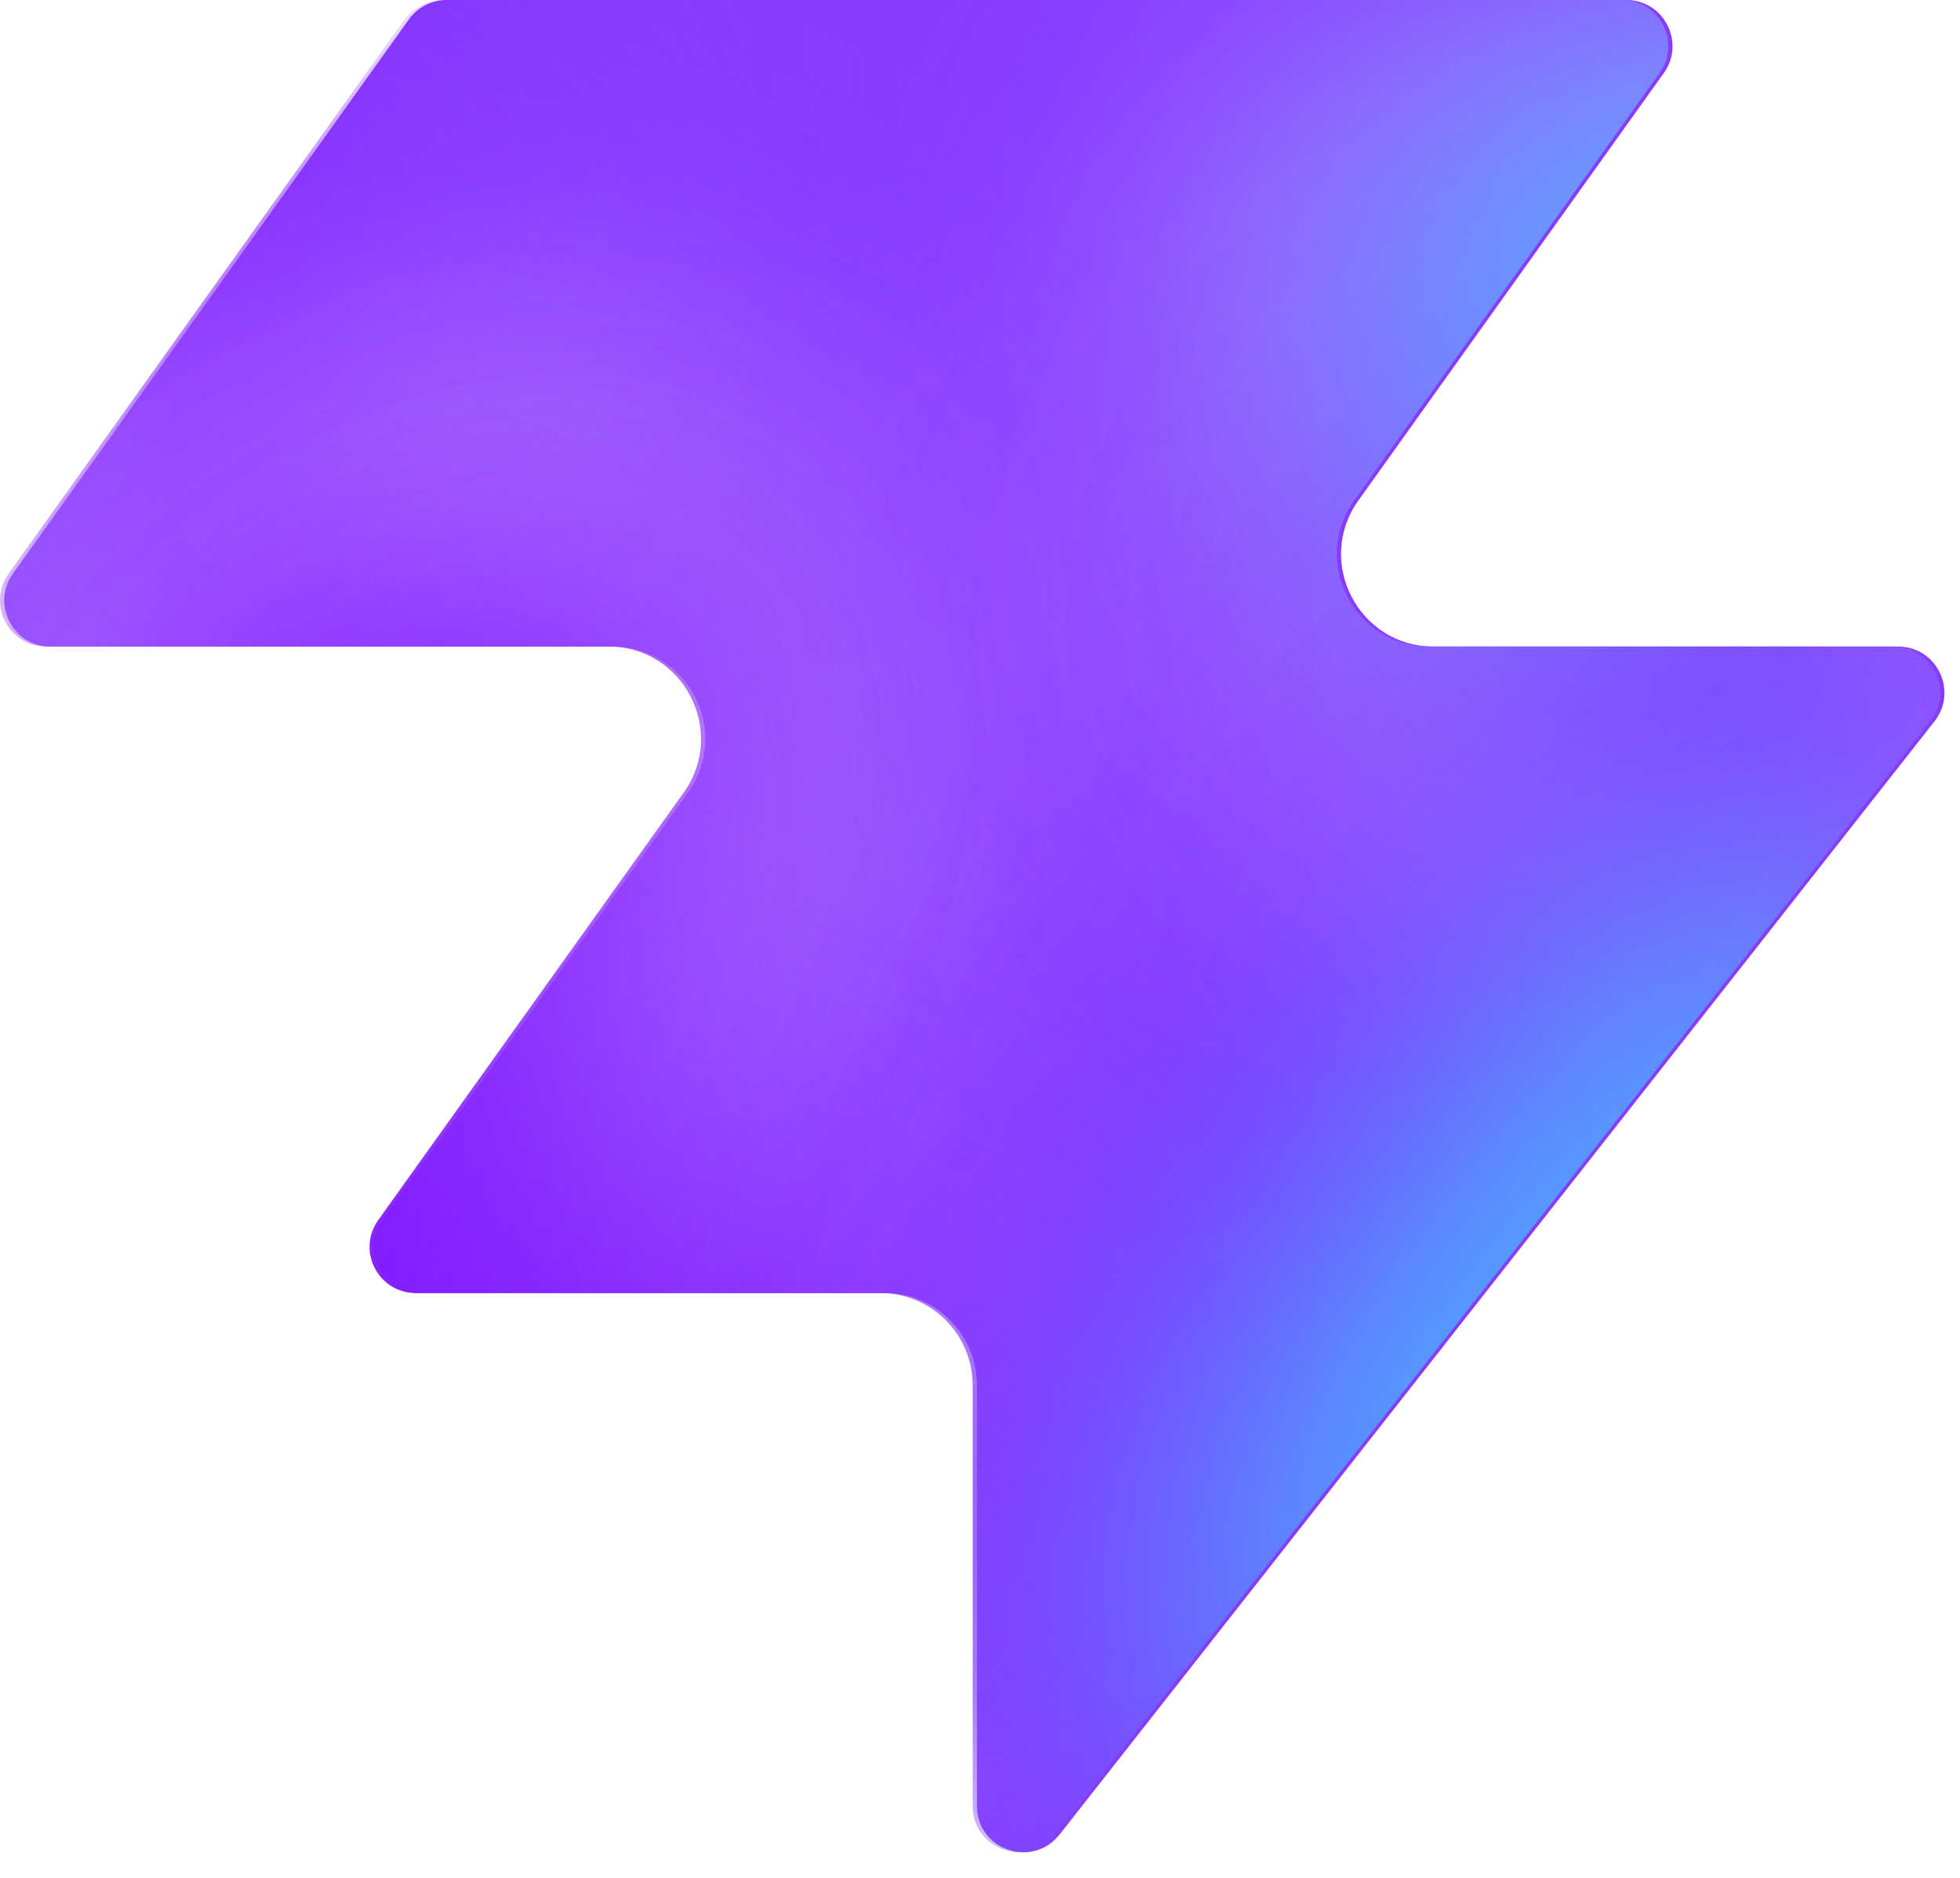
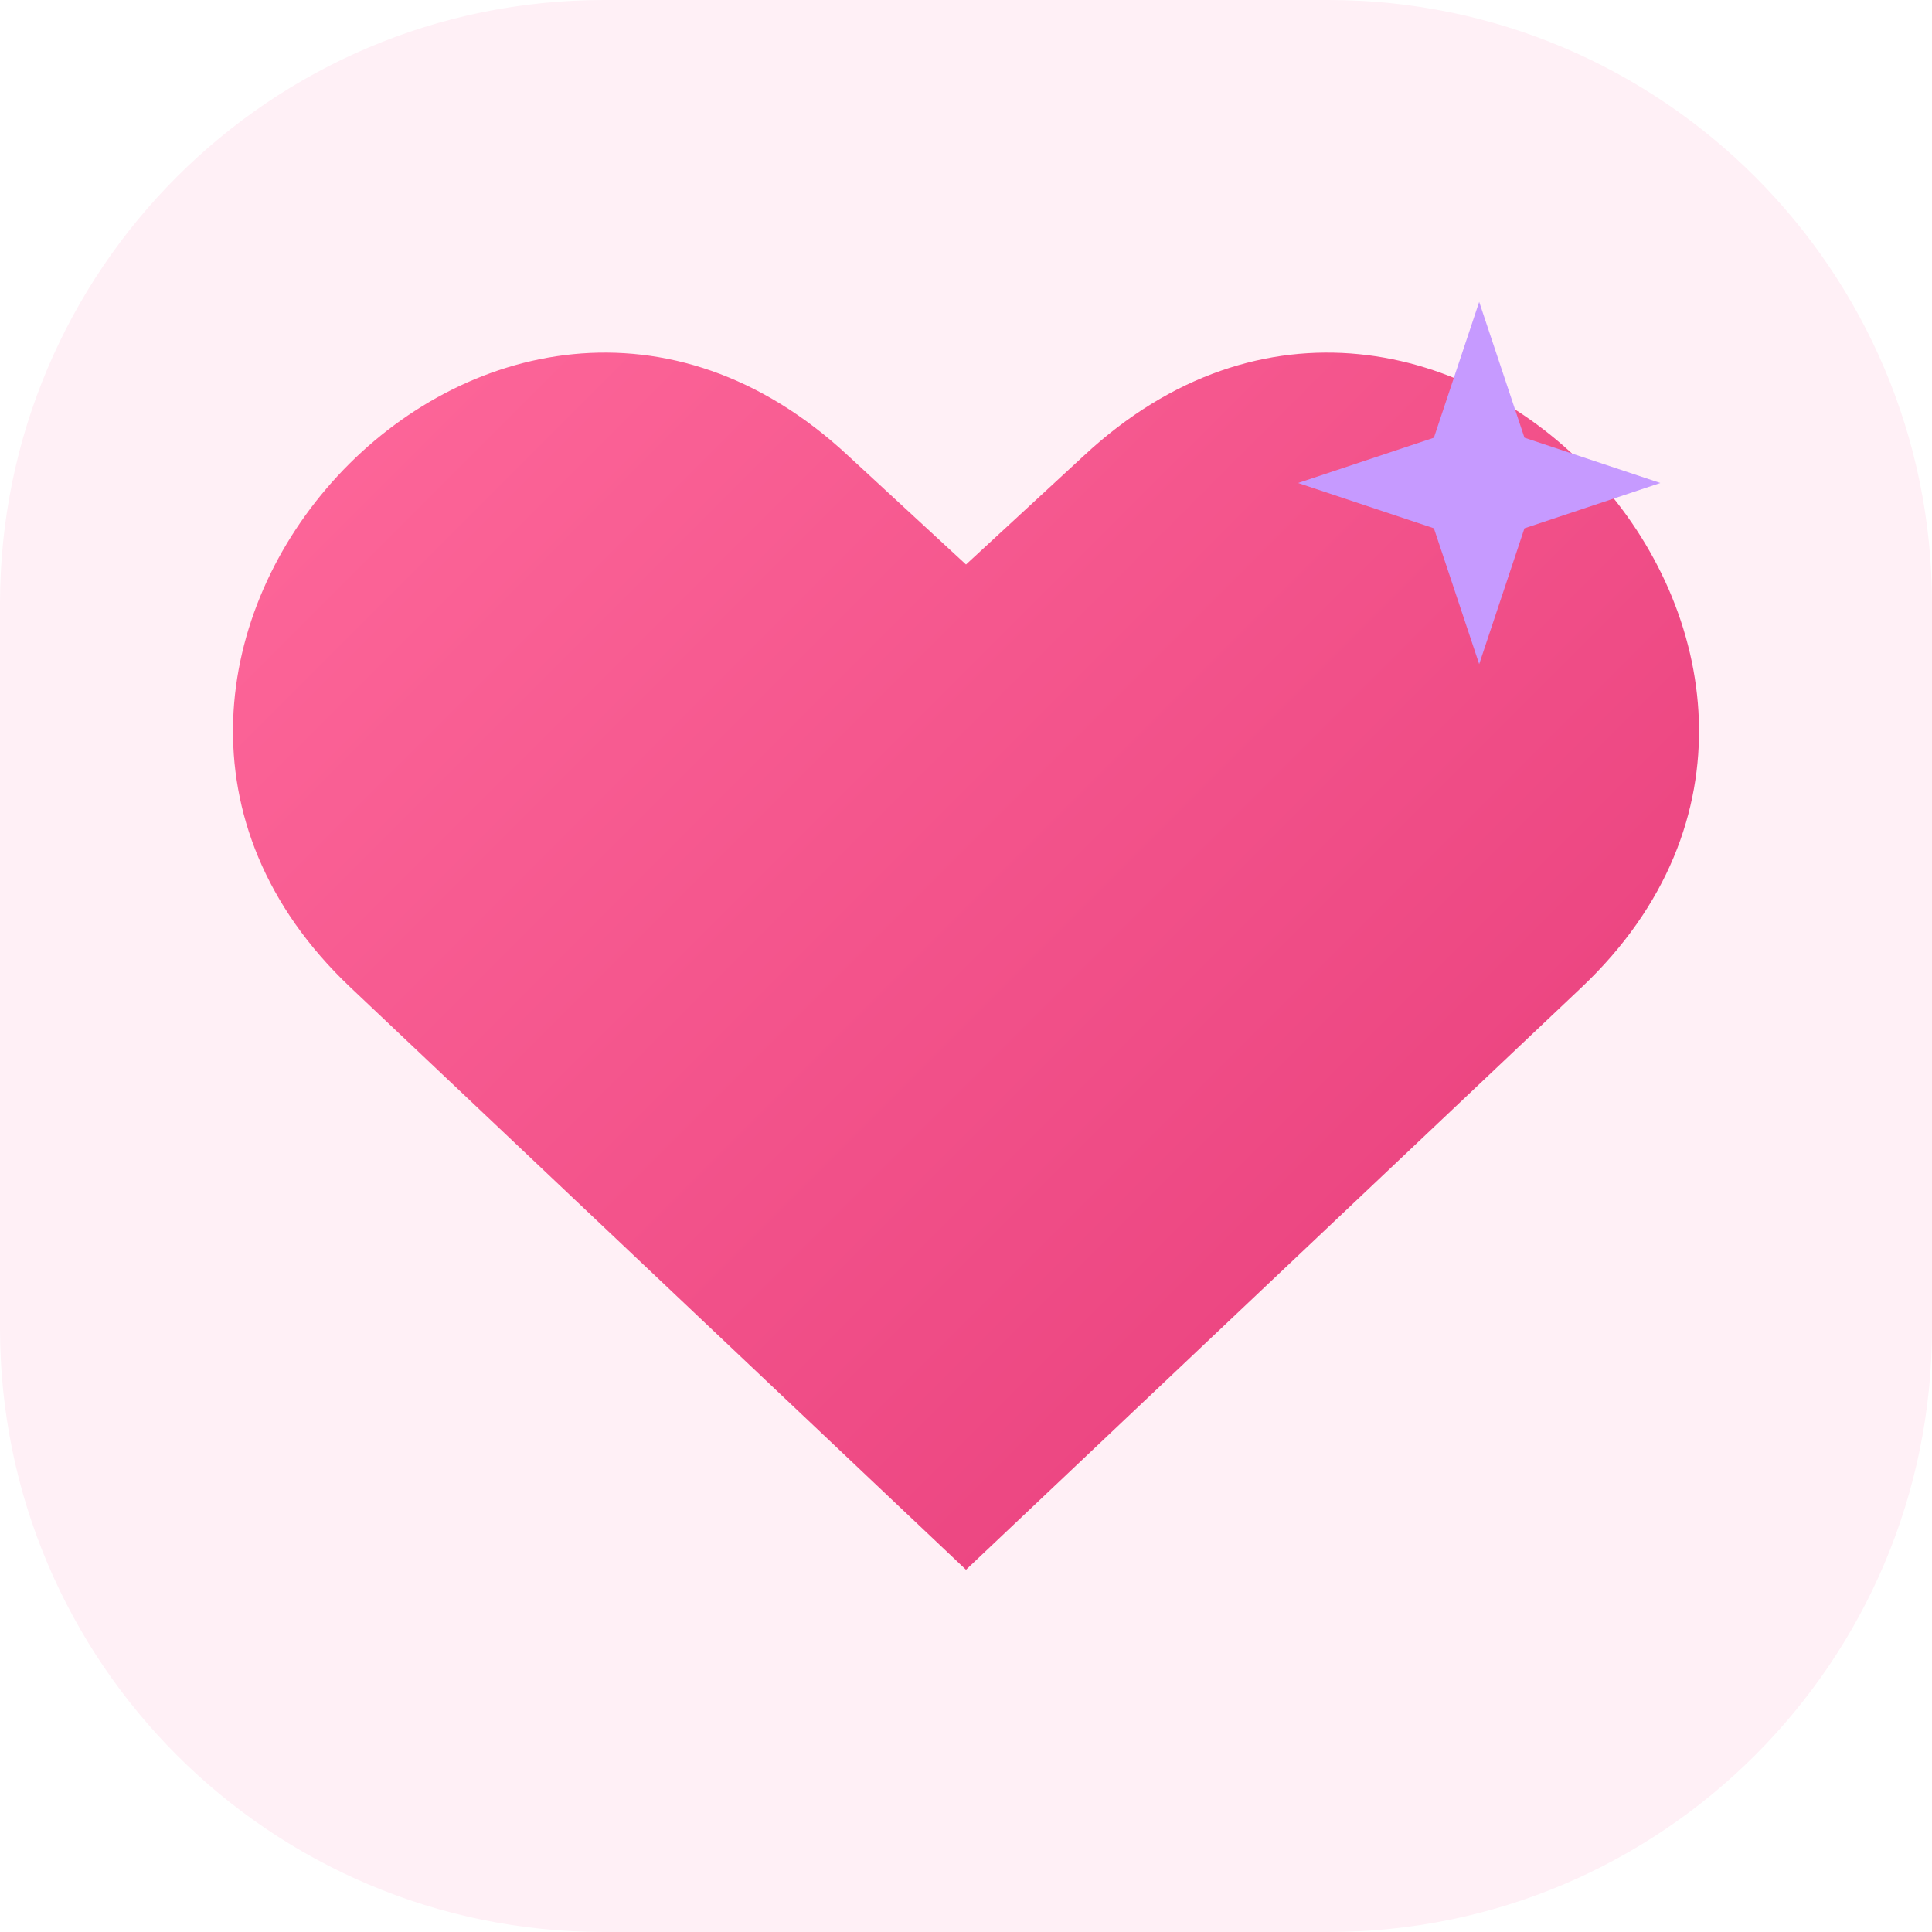
- <svg xmlns="http://www.w3.org/2000/svg" width="48" height="46" fill="none" viewBox="0 0 48 46">
-   <path fill="#863bff" d="M25.946 44.938c-.664.845-2.021.375-2.021-.698V33.937a2.26 2.26 0 0 0-2.262-2.262H10.287c-.92 0-1.456-1.04-.92-1.788l7.48-10.471c1.07-1.497 0-3.578-1.842-3.578H1.237c-.92 0-1.456-1.04-.92-1.788L10.013.474c.214-.297.556-.474.92-.474h28.894c.92 0 1.456 1.04.92 1.788l-7.48 10.471c-1.07 1.498 0 3.579 1.842 3.579h11.377c.943 0 1.473 1.088.89 1.83L25.947 44.94z" style="fill:#863bff;fill:color(display-p3 .525 .23 1);fill-opacity:1" />
-   <mask id="a" width="48" height="46" x="0" y="0" maskUnits="userSpaceOnUse" style="mask-type:alpha">
-     <path fill="#000" d="M25.842 44.938c-.664.844-2.021.375-2.021-.698V33.937a2.26 2.26 0 0 0-2.262-2.262H10.183c-.92 0-1.456-1.04-.92-1.788l7.48-10.471c1.07-1.498 0-3.579-1.842-3.579H1.133c-.92 0-1.456-1.04-.92-1.787L9.91.473c.214-.297.556-.474.92-.474h28.894c.92 0 1.456 1.04.92 1.788l-7.48 10.471c-1.07 1.498 0 3.578 1.842 3.578h11.377c.943 0 1.473 1.088.89 1.832L25.843 44.94z" style="fill:#000;fill-opacity:1" />
-   </mask>
-   <g mask="url(#a)">
-     <g filter="url(#b)">
-       <ellipse cx="5.508" cy="14.704" fill="#ede6ff" rx="5.508" ry="14.704" style="fill:#ede6ff;fill:color(display-p3 .927 .903 1);fill-opacity:1" transform="matrix(.00324 1 1 -.00324 -4.47 31.516)" />
-     </g>
-     <g filter="url(#c)">
-       <ellipse cx="10.399" cy="29.851" fill="#ede6ff" rx="10.399" ry="29.851" style="fill:#ede6ff;fill:color(display-p3 .927 .903 1);fill-opacity:1" transform="matrix(.00324 1 1 -.00324 -39.328 7.883)" />
-     </g>
-     <g filter="url(#d)">
-       <ellipse cx="5.508" cy="30.487" fill="#7e14ff" rx="5.508" ry="30.487" style="fill:#7e14ff;fill:color(display-p3 .492 .077 1);fill-opacity:1" transform="rotate(89.814 -25.913 -14.639)scale(1 -1)" />
-     </g>
-     <g filter="url(#e)">
-       <ellipse cx="5.508" cy="30.599" fill="#7e14ff" rx="5.508" ry="30.599" style="fill:#7e14ff;fill:color(display-p3 .492 .077 1);fill-opacity:1" transform="rotate(89.814 -32.644 -3.334)scale(1 -1)" />
-     </g>
-     <g filter="url(#f)">
-       <ellipse cx="5.508" cy="30.599" fill="#7e14ff" rx="5.508" ry="30.599" style="fill:#7e14ff;fill:color(display-p3 .492 .077 1);fill-opacity:1" transform="matrix(.00324 1 1 -.00324 -34.34 30.47)" />
-     </g>
-     <g filter="url(#g)">
-       <ellipse cx="14.072" cy="22.078" fill="#ede6ff" rx="14.072" ry="22.078" style="fill:#ede6ff;fill:color(display-p3 .927 .903 1);fill-opacity:1" transform="rotate(93.35 24.506 48.493)scale(-1 1)" />
-     </g>
-     <g filter="url(#h)">
-       <ellipse cx="3.47" cy="21.501" fill="#7e14ff" rx="3.47" ry="21.501" style="fill:#7e14ff;fill:color(display-p3 .492 .077 1);fill-opacity:1" transform="rotate(89.009 28.708 47.59)scale(-1 1)" />
-     </g>
-     <g filter="url(#i)">
-       <ellipse cx="3.47" cy="21.501" fill="#7e14ff" rx="3.47" ry="21.501" style="fill:#7e14ff;fill:color(display-p3 .492 .077 1);fill-opacity:1" transform="rotate(89.009 28.708 47.59)scale(-1 1)" />
-     </g>
-     <g filter="url(#j)">
-       <ellipse cx=".387" cy="8.972" fill="#7e14ff" rx="4.407" ry="29.108" style="fill:#7e14ff;fill:color(display-p3 .492 .077 1);fill-opacity:1" transform="rotate(39.51 .387 8.972)" />
-     </g>
-     <g filter="url(#k)">
-       <ellipse cx="47.523" cy="-6.092" fill="#7e14ff" rx="4.407" ry="29.108" style="fill:#7e14ff;fill:color(display-p3 .492 .077 1);fill-opacity:1" transform="rotate(37.892 47.523 -6.092)" />
-     </g>
-     <g filter="url(#l)">
-       <ellipse cx="41.412" cy="6.333" fill="#47bfff" rx="5.971" ry="9.665" style="fill:#47bfff;fill:color(display-p3 .28 .748 1);fill-opacity:1" transform="rotate(37.892 41.412 6.333)" />
-     </g>
-     <g filter="url(#m)">
-       <ellipse cx="-1.879" cy="38.332" fill="#7e14ff" rx="4.407" ry="29.108" style="fill:#7e14ff;fill:color(display-p3 .492 .077 1);fill-opacity:1" transform="rotate(37.892 -1.88 38.332)" />
-     </g>
-     <g filter="url(#n)">
-       <ellipse cx="-1.879" cy="38.332" fill="#7e14ff" rx="4.407" ry="29.108" style="fill:#7e14ff;fill:color(display-p3 .492 .077 1);fill-opacity:1" transform="rotate(37.892 -1.88 38.332)" />
-     </g>
-     <g filter="url(#o)">
-       <ellipse cx="35.651" cy="29.907" fill="#7e14ff" rx="4.407" ry="29.108" style="fill:#7e14ff;fill:color(display-p3 .492 .077 1);fill-opacity:1" transform="rotate(37.892 35.651 29.907)" />
-     </g>
-     <g filter="url(#p)">
-       <ellipse cx="38.418" cy="32.4" fill="#47bfff" rx="5.971" ry="15.297" style="fill:#47bfff;fill:color(display-p3 .28 .748 1);fill-opacity:1" transform="rotate(37.892 38.418 32.4)" />
-     </g>
-   </g>
+ <svg xmlns="http://www.w3.org/2000/svg" viewBox="0 0 64 64">
  <defs>
-     <filter id="b" width="60.045" height="41.654" x="-19.77" y="16.149" color-interpolation-filters="sRGB" filterUnits="userSpaceOnUse">
-       <feFlood flood-opacity="0" result="BackgroundImageFix" />
-       <feBlend in="SourceGraphic" in2="BackgroundImageFix" result="shape" />
-       <feGaussianBlur result="effect1_foregroundBlur_2002_17158" stdDeviation="7.659" />
-     </filter>
-     <filter id="c" width="90.34" height="51.437" x="-54.613" y="-7.533" color-interpolation-filters="sRGB" filterUnits="userSpaceOnUse">
-       <feFlood flood-opacity="0" result="BackgroundImageFix" />
-       <feBlend in="SourceGraphic" in2="BackgroundImageFix" result="shape" />
-       <feGaussianBlur result="effect1_foregroundBlur_2002_17158" stdDeviation="7.659" />
-     </filter>
-     <filter id="d" width="79.355" height="29.4" x="-49.64" y="2.03" color-interpolation-filters="sRGB" filterUnits="userSpaceOnUse">
-       <feFlood flood-opacity="0" result="BackgroundImageFix" />
-       <feBlend in="SourceGraphic" in2="BackgroundImageFix" result="shape" />
-       <feGaussianBlur result="effect1_foregroundBlur_2002_17158" stdDeviation="4.596" />
-     </filter>
-     <filter id="e" width="79.579" height="29.4" x="-45.045" y="20.029" color-interpolation-filters="sRGB" filterUnits="userSpaceOnUse">
-       <feFlood flood-opacity="0" result="BackgroundImageFix" />
-       <feBlend in="SourceGraphic" in2="BackgroundImageFix" result="shape" />
-       <feGaussianBlur result="effect1_foregroundBlur_2002_17158" stdDeviation="4.596" />
-     </filter>
-     <filter id="f" width="79.579" height="29.4" x="-43.513" y="21.178" color-interpolation-filters="sRGB" filterUnits="userSpaceOnUse">
-       <feFlood flood-opacity="0" result="BackgroundImageFix" />
-       <feBlend in="SourceGraphic" in2="BackgroundImageFix" result="shape" />
-       <feGaussianBlur result="effect1_foregroundBlur_2002_17158" stdDeviation="4.596" />
-     </filter>
-     <filter id="g" width="74.749" height="58.852" x="15.756" y="-17.901" color-interpolation-filters="sRGB" filterUnits="userSpaceOnUse">
-       <feFlood flood-opacity="0" result="BackgroundImageFix" />
-       <feBlend in="SourceGraphic" in2="BackgroundImageFix" result="shape" />
-       <feGaussianBlur result="effect1_foregroundBlur_2002_17158" stdDeviation="7.659" />
-     </filter>
-     <filter id="h" width="61.377" height="25.362" x="23.548" y="2.284" color-interpolation-filters="sRGB" filterUnits="userSpaceOnUse">
-       <feFlood flood-opacity="0" result="BackgroundImageFix" />
-       <feBlend in="SourceGraphic" in2="BackgroundImageFix" result="shape" />
-       <feGaussianBlur result="effect1_foregroundBlur_2002_17158" stdDeviation="4.596" />
-     </filter>
-     <filter id="i" width="61.377" height="25.362" x="23.548" y="2.284" color-interpolation-filters="sRGB" filterUnits="userSpaceOnUse">
-       <feFlood flood-opacity="0" result="BackgroundImageFix" />
-       <feBlend in="SourceGraphic" in2="BackgroundImageFix" result="shape" />
-       <feGaussianBlur result="effect1_foregroundBlur_2002_17158" stdDeviation="4.596" />
-     </filter>
-     <filter id="j" width="56.045" height="63.649" x="-27.636" y="-22.853" color-interpolation-filters="sRGB" filterUnits="userSpaceOnUse">
-       <feFlood flood-opacity="0" result="BackgroundImageFix" />
-       <feBlend in="SourceGraphic" in2="BackgroundImageFix" result="shape" />
-       <feGaussianBlur result="effect1_foregroundBlur_2002_17158" stdDeviation="4.596" />
-     </filter>
-     <filter id="k" width="54.814" height="64.646" x="20.116" y="-38.415" color-interpolation-filters="sRGB" filterUnits="userSpaceOnUse">
-       <feFlood flood-opacity="0" result="BackgroundImageFix" />
-       <feBlend in="SourceGraphic" in2="BackgroundImageFix" result="shape" />
-       <feGaussianBlur result="effect1_foregroundBlur_2002_17158" stdDeviation="4.596" />
-     </filter>
-     <filter id="l" width="33.541" height="35.313" x="24.641" y="-11.323" color-interpolation-filters="sRGB" filterUnits="userSpaceOnUse">
-       <feFlood flood-opacity="0" result="BackgroundImageFix" />
-       <feBlend in="SourceGraphic" in2="BackgroundImageFix" result="shape" />
-       <feGaussianBlur result="effect1_foregroundBlur_2002_17158" stdDeviation="4.596" />
-     </filter>
-     <filter id="m" width="54.814" height="64.646" x="-29.286" y="6.009" color-interpolation-filters="sRGB" filterUnits="userSpaceOnUse">
-       <feFlood flood-opacity="0" result="BackgroundImageFix" />
-       <feBlend in="SourceGraphic" in2="BackgroundImageFix" result="shape" />
-       <feGaussianBlur result="effect1_foregroundBlur_2002_17158" stdDeviation="4.596" />
-     </filter>
-     <filter id="n" width="54.814" height="64.646" x="-29.286" y="6.009" color-interpolation-filters="sRGB" filterUnits="userSpaceOnUse">
-       <feFlood flood-opacity="0" result="BackgroundImageFix" />
-       <feBlend in="SourceGraphic" in2="BackgroundImageFix" result="shape" />
-       <feGaussianBlur result="effect1_foregroundBlur_2002_17158" stdDeviation="4.596" />
-     </filter>
-     <filter id="o" width="54.814" height="64.646" x="8.244" y="-2.416" color-interpolation-filters="sRGB" filterUnits="userSpaceOnUse">
-       <feFlood flood-opacity="0" result="BackgroundImageFix" />
-       <feBlend in="SourceGraphic" in2="BackgroundImageFix" result="shape" />
-       <feGaussianBlur result="effect1_foregroundBlur_2002_17158" stdDeviation="4.596" />
-     </filter>
-     <filter id="p" width="39.409" height="43.623" x="18.713" y="10.588" color-interpolation-filters="sRGB" filterUnits="userSpaceOnUse">
-       <feFlood flood-opacity="0" result="BackgroundImageFix" />
-       <feBlend in="SourceGraphic" in2="BackgroundImageFix" result="shape" />
-       <feGaussianBlur result="effect1_foregroundBlur_2002_17158" stdDeviation="4.596" />
-     </filter>
+     <linearGradient id="joy" x1="8" x2="56" y1="8" y2="56" gradientUnits="userSpaceOnUse">
+       <stop stop-color="#ff6a9c" />
+       <stop offset="1" stop-color="#e53978" />
+     </linearGradient>
  </defs>
+   <rect width="64" height="64" rx="20" fill="#fff0f6" />
+   <path d="M32 52 11.6 32.7C.2 21.9 16.4 4.2 28.1 15.1L32 18.7l3.9-3.6C47.6 4.2 63.8 21.9 52.4 32.7L32 52Z" fill="url(#joy)" />
+   <path d="m49 10 1.5 4.5L55 16l-4.5 1.5L49 22l-1.5-4.5L43 16l4.5-1.5L49 10Z" fill="#c69aff" />
</svg>
